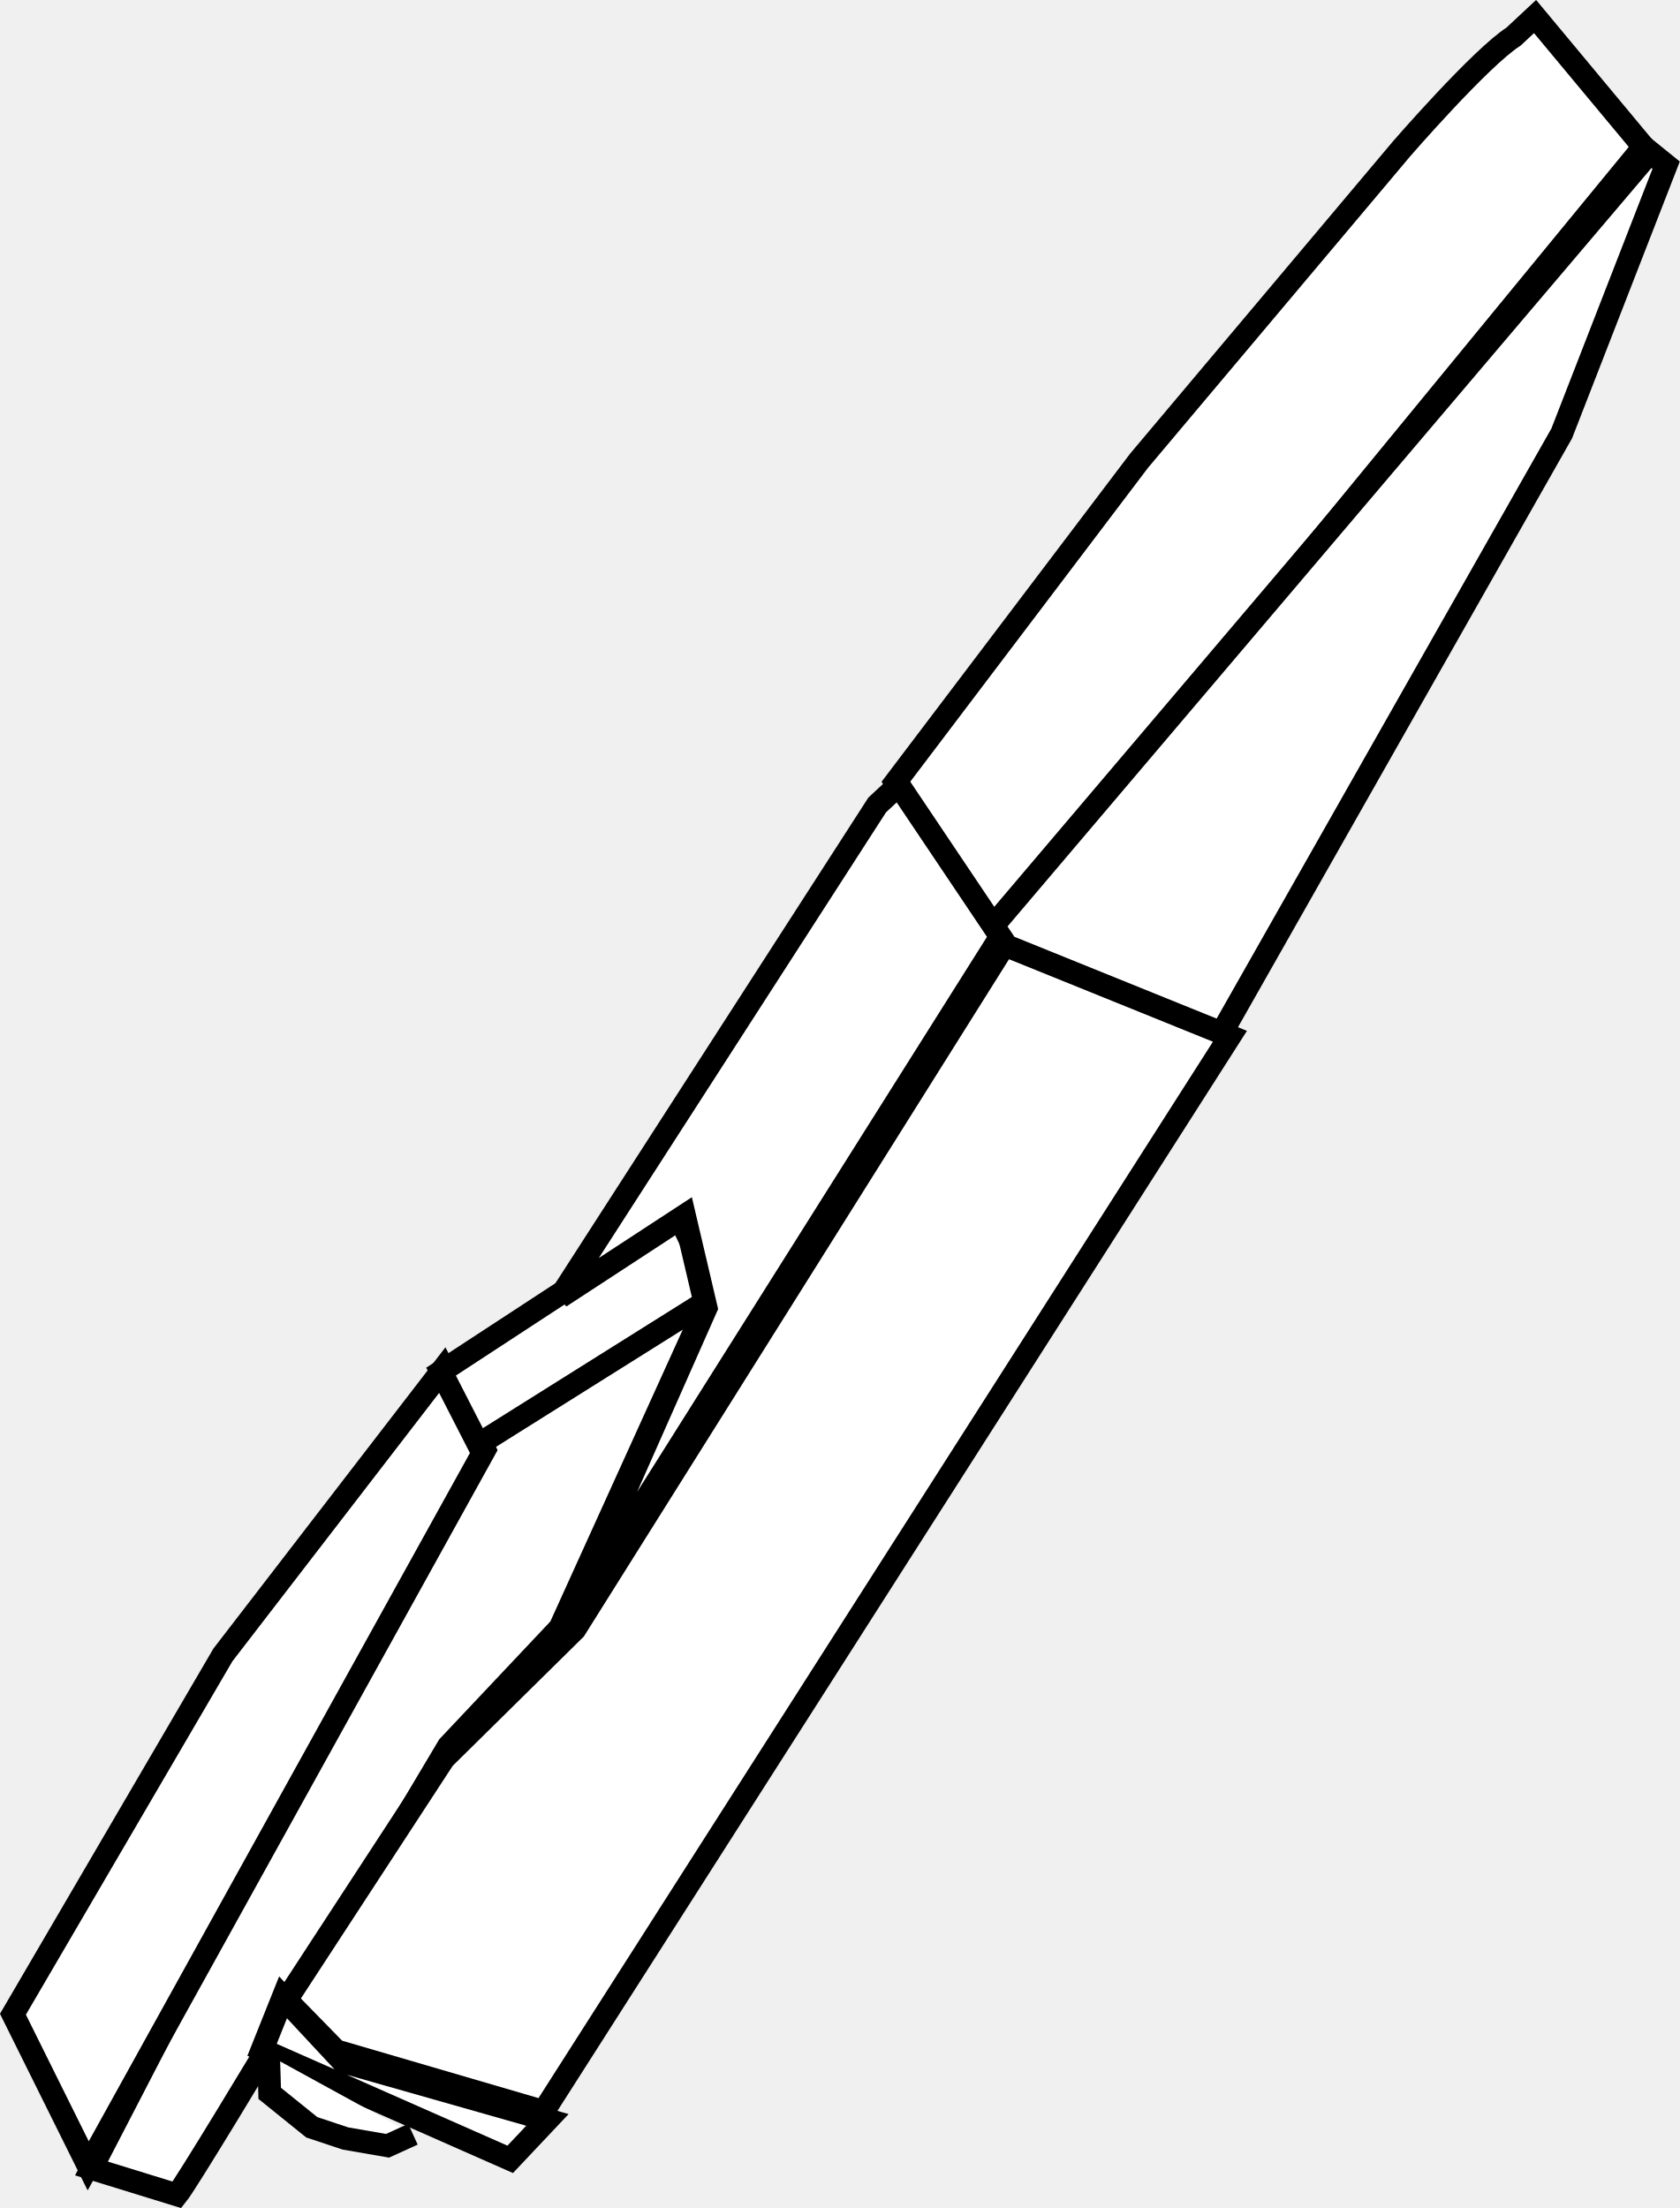
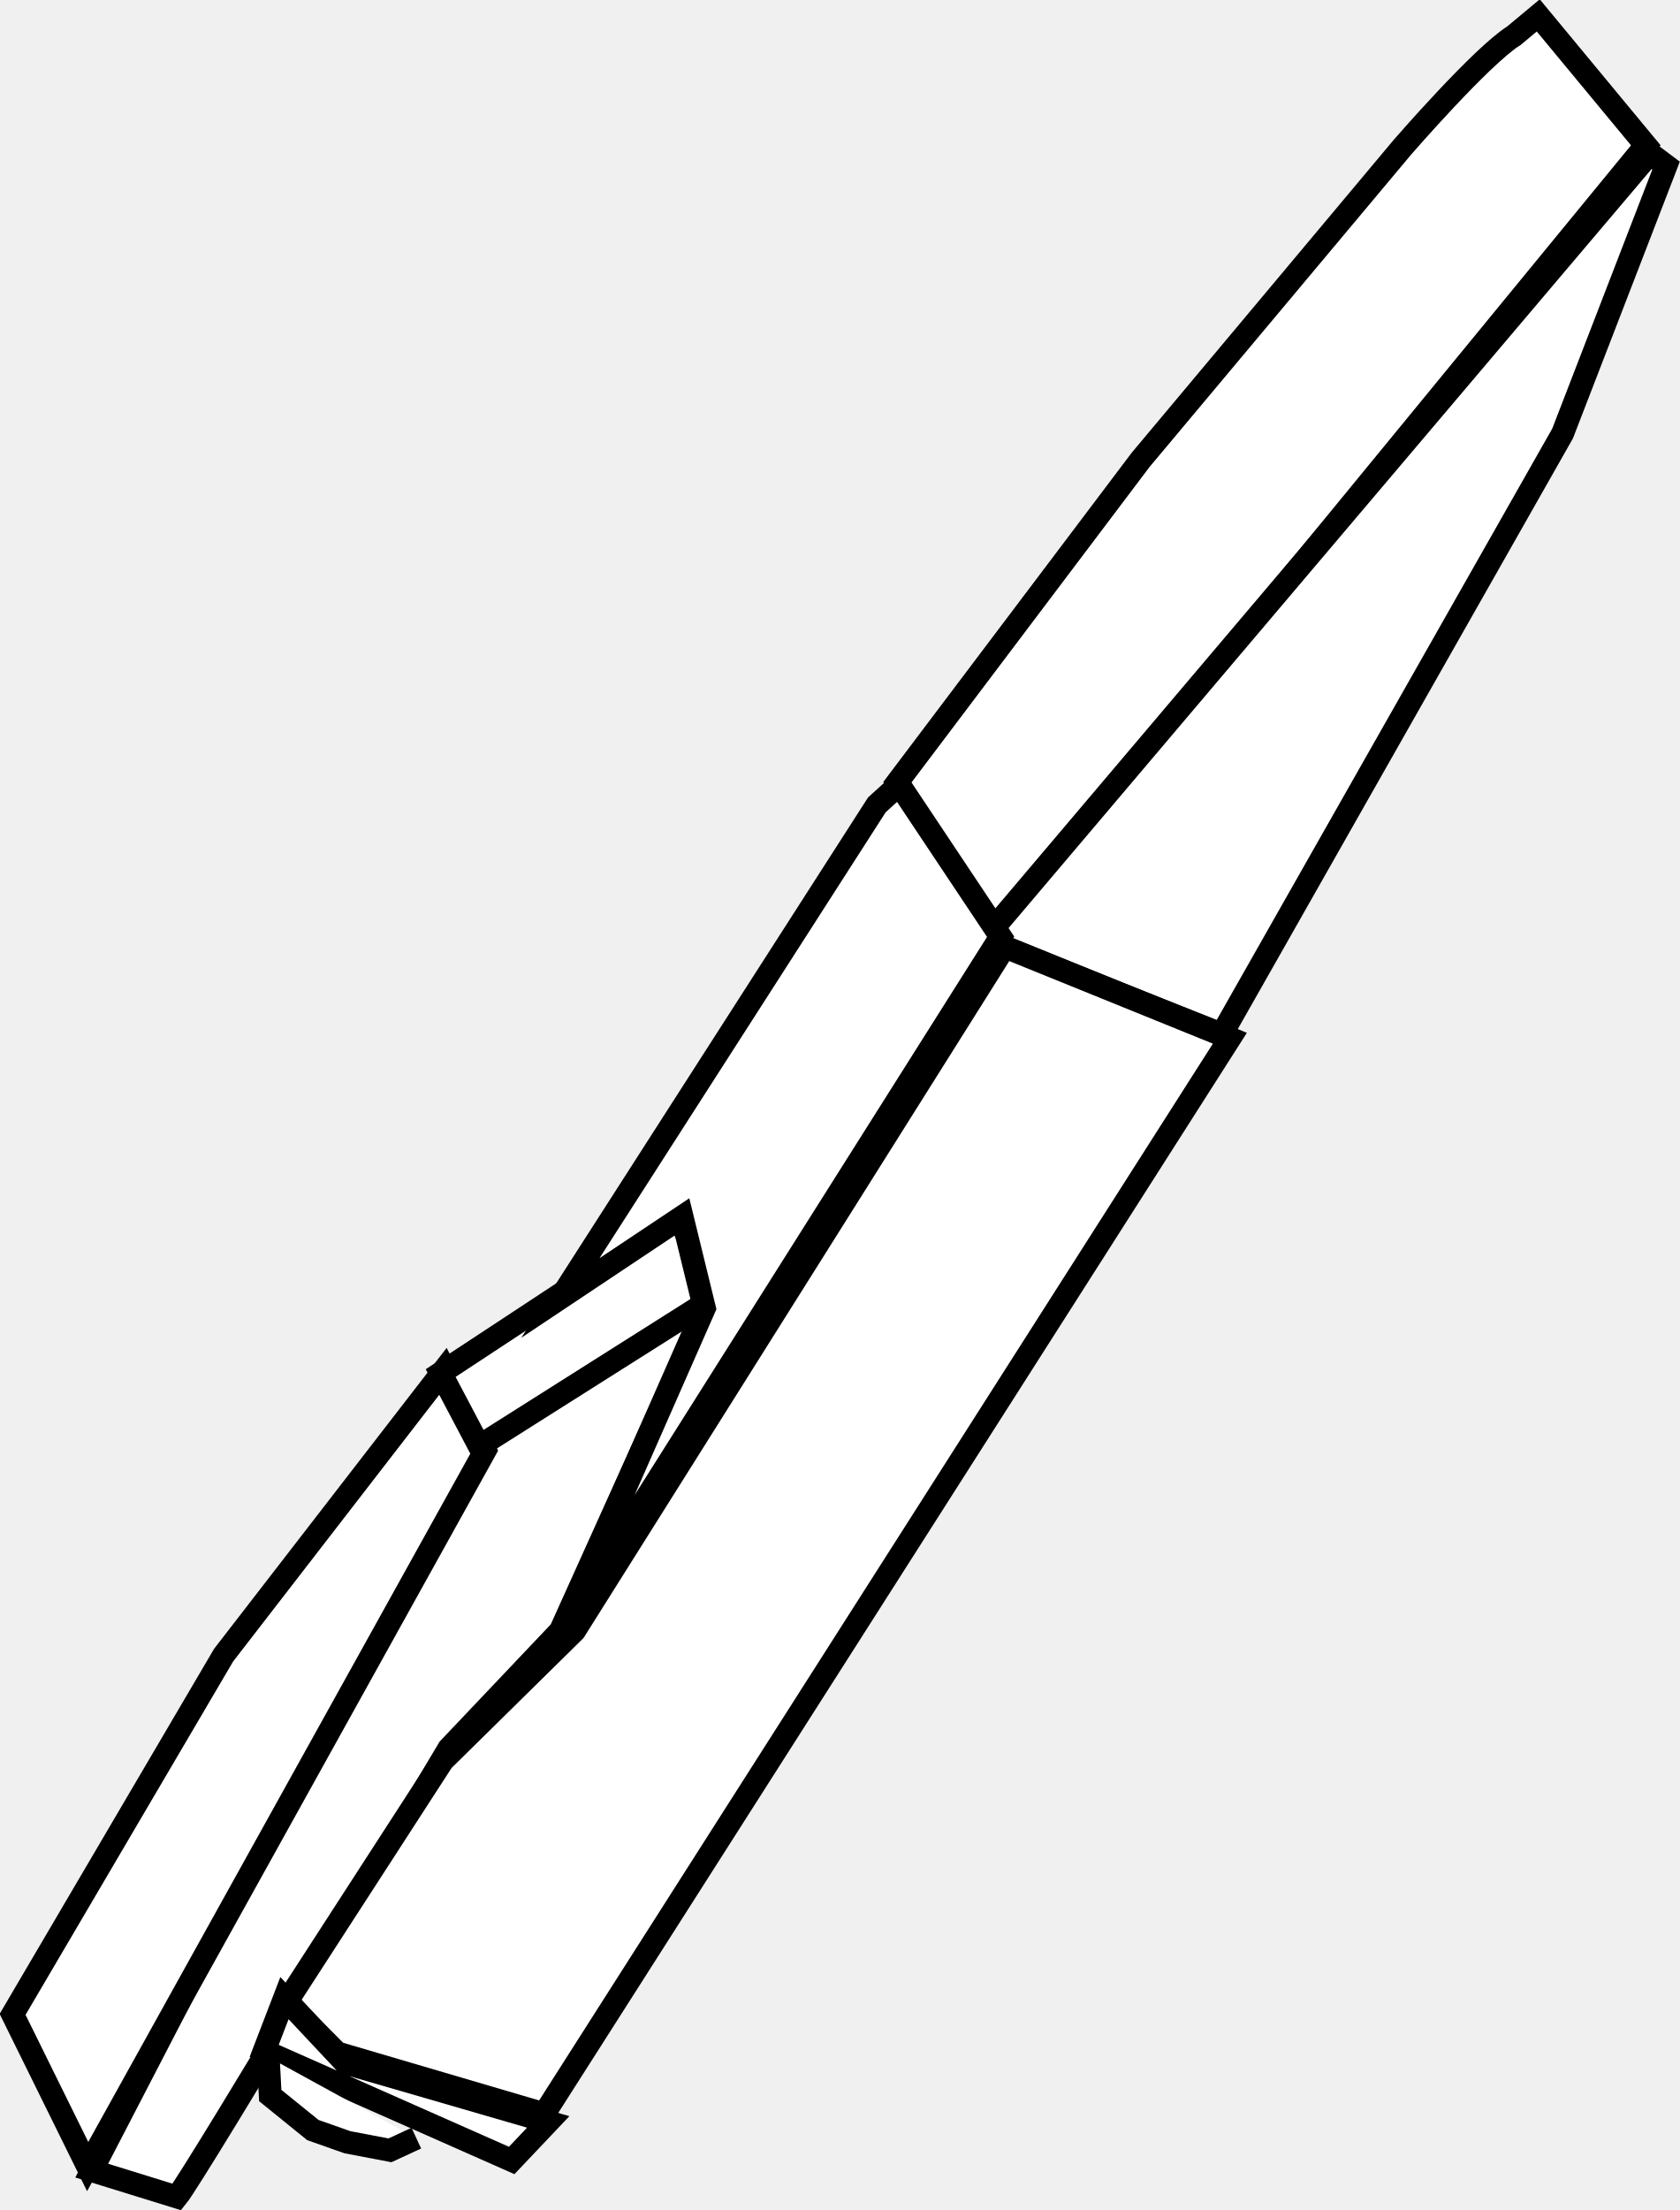
- <svg xmlns="http://www.w3.org/2000/svg" width="29.217mm" height="38.407mm" viewBox="0 0 29.217 38.407" version="1.1" id="svg1282" xml:space="preserve">
-   <defs id="defs1279" />
+ <svg xmlns="http://www.w3.org/2000/svg" version="1.1" id="svg1282" x="0px" y="0px" viewBox="0 0 82.8 108.9" style="enable-background:new 0 0 82.8 108.9;" xml:space="preserve">
+   <style type="text/css">
+ 	.st0{fill:#FFFFFF;stroke:#000000;stroke-width:1.125;stroke-miterlimit:11.339;}
+ </style>
  <g id="layer1" transform="translate(-67.77892,-82.54035)">
-     <path style="fill:#ffffff;stroke:#000000;stroke-width:0.397" d="m 94.104,83.177 c -0.577,0.37 -1.951,1.956 -1.951,1.956 l -4.563,5.422 -4.236,5.593 1.727,2.695 11.284,-13.748 -1.887,-2.267 z" id="path2141" />
-     <path style="fill:#ffffff;stroke:#000000;stroke-width:0.397" d="m 84.933,98.91 4.08,1.621 5.929,-10.452 1.816,-4.666 -0.281,-0.227 -11.373,13.397 z" id="path2143" />
-     <path style="fill:#ffffff;stroke:#000000;stroke-width:0.397" d="m 70.858,120.719 c 0.318,-0.394 4.72,-7.804 4.72,-7.804 l 1.94,-2.058 2.623,-5.781 -4.291,2.668 -6.48,12.516 z" id="path2145" />
-     <path style="fill:#ffffff;stroke:#000000;stroke-width:0.397" d="m 76.211,107.757 c -0.201,-0.441 -0.716,-1.415 -0.716,-1.415 l -3.839,4.985 -3.652,6.25 1.309,2.637 z" id="path2147" />
-     <path style="fill:#ffffff;stroke:#000000;stroke-width:0.397" d="m 75.45,106.399 4.133,-2.703 0.66,1.369 -4.144,2.601 z" id="path2149" />
-     <path style="fill:#ffffff;stroke:#000000;stroke-width:0.397" d="m 77.522,105.099 5.514,-8.557 0.374,-0.348 1.772,2.639 -7.607,12.07 2.486,-5.612 -0.377,-1.605 z" id="path2151" />
-     <path style="fill:#ffffff;stroke:#000000;stroke-width:0.397" d="m 72.759,117.328 0.865,0.885 3.608,1.055 11.939,-18.702 -3.922,-1.587 -7.471,11.902 -2.279,2.248 z" id="path2153" />
-     <path style="fill:#ffffff;stroke:#000000;stroke-width:0.397" d="m 77.3,119.415 -0.647,0.686 -4.316,-1.905 0.365,-0.913 1.045,1.122 z" id="path2155" />
-     <path style="fill:#ffffff;stroke:#000000;stroke-width:0.397" d="m 72.45,118.287 0.02,0.666 0.731,0.59 0.586,0.195 0.733,0.127 0.441,-0.201" id="path2157" />
+     <path id="path2141" class="st0" d="M142.4,84.3c-1.6,1-5.5,5.5-5.5,5.5l-12.9,15.4l-12,15.9l4.9,7.6l32-39l-5.3-6.4L142.4,84.3z" />
+     <path id="path2143" class="st0" d="M116.4,128.9l11.6,4.6l16.8-29.6l5.1-13.2l-0.8-0.6l-32.2,38L116.4,128.9z" />
+     <path id="path2145" class="st0" d="M76.5,190.8c0.9-1.1,13.4-22.1,13.4-22.1l5.5-5.8l7.4-16.4L90.7,154l-18.4,35.5L76.5,190.8z" />
+     <path id="path2147" class="st0" d="M91.7,154c-0.6-1.3-2-4-2-4l-10.9,14.1l-10.4,17.7l3.7,7.5L91.7,154z" />
+     <path id="path2149" class="st0" d="M89.5,150.2l11.7-7.7l1.9,3.9l-11.7,7.4L89.5,150.2z" />
+     <path id="path2151" class="st0" d="M95.4,146.5l15.6-24.3l1.1-1l5,7.5l-21.6,34.2l7-15.9l-1.1-4.5L95.4,146.5z" />
+     <path id="path2153" class="st0" d="M81.9,181.2l2.5,2.5l10.2,3l33.8-53l-11.1-4.5l-21.2,33.7l-6.5,6.4L81.9,181.2z" />
+     <path id="path2155" class="st0" d="M94.8,187.1l-1.8,1.9l-12.2-5.4l1-2.6l3,3.2L94.8,187.1z" />
+     <path id="path2157" class="st0" d="M81,183.9l0.1,1.9l2.1,1.7l1.7,0.6l2.1,0.4l1.3-0.6" />
  </g>
</svg>
